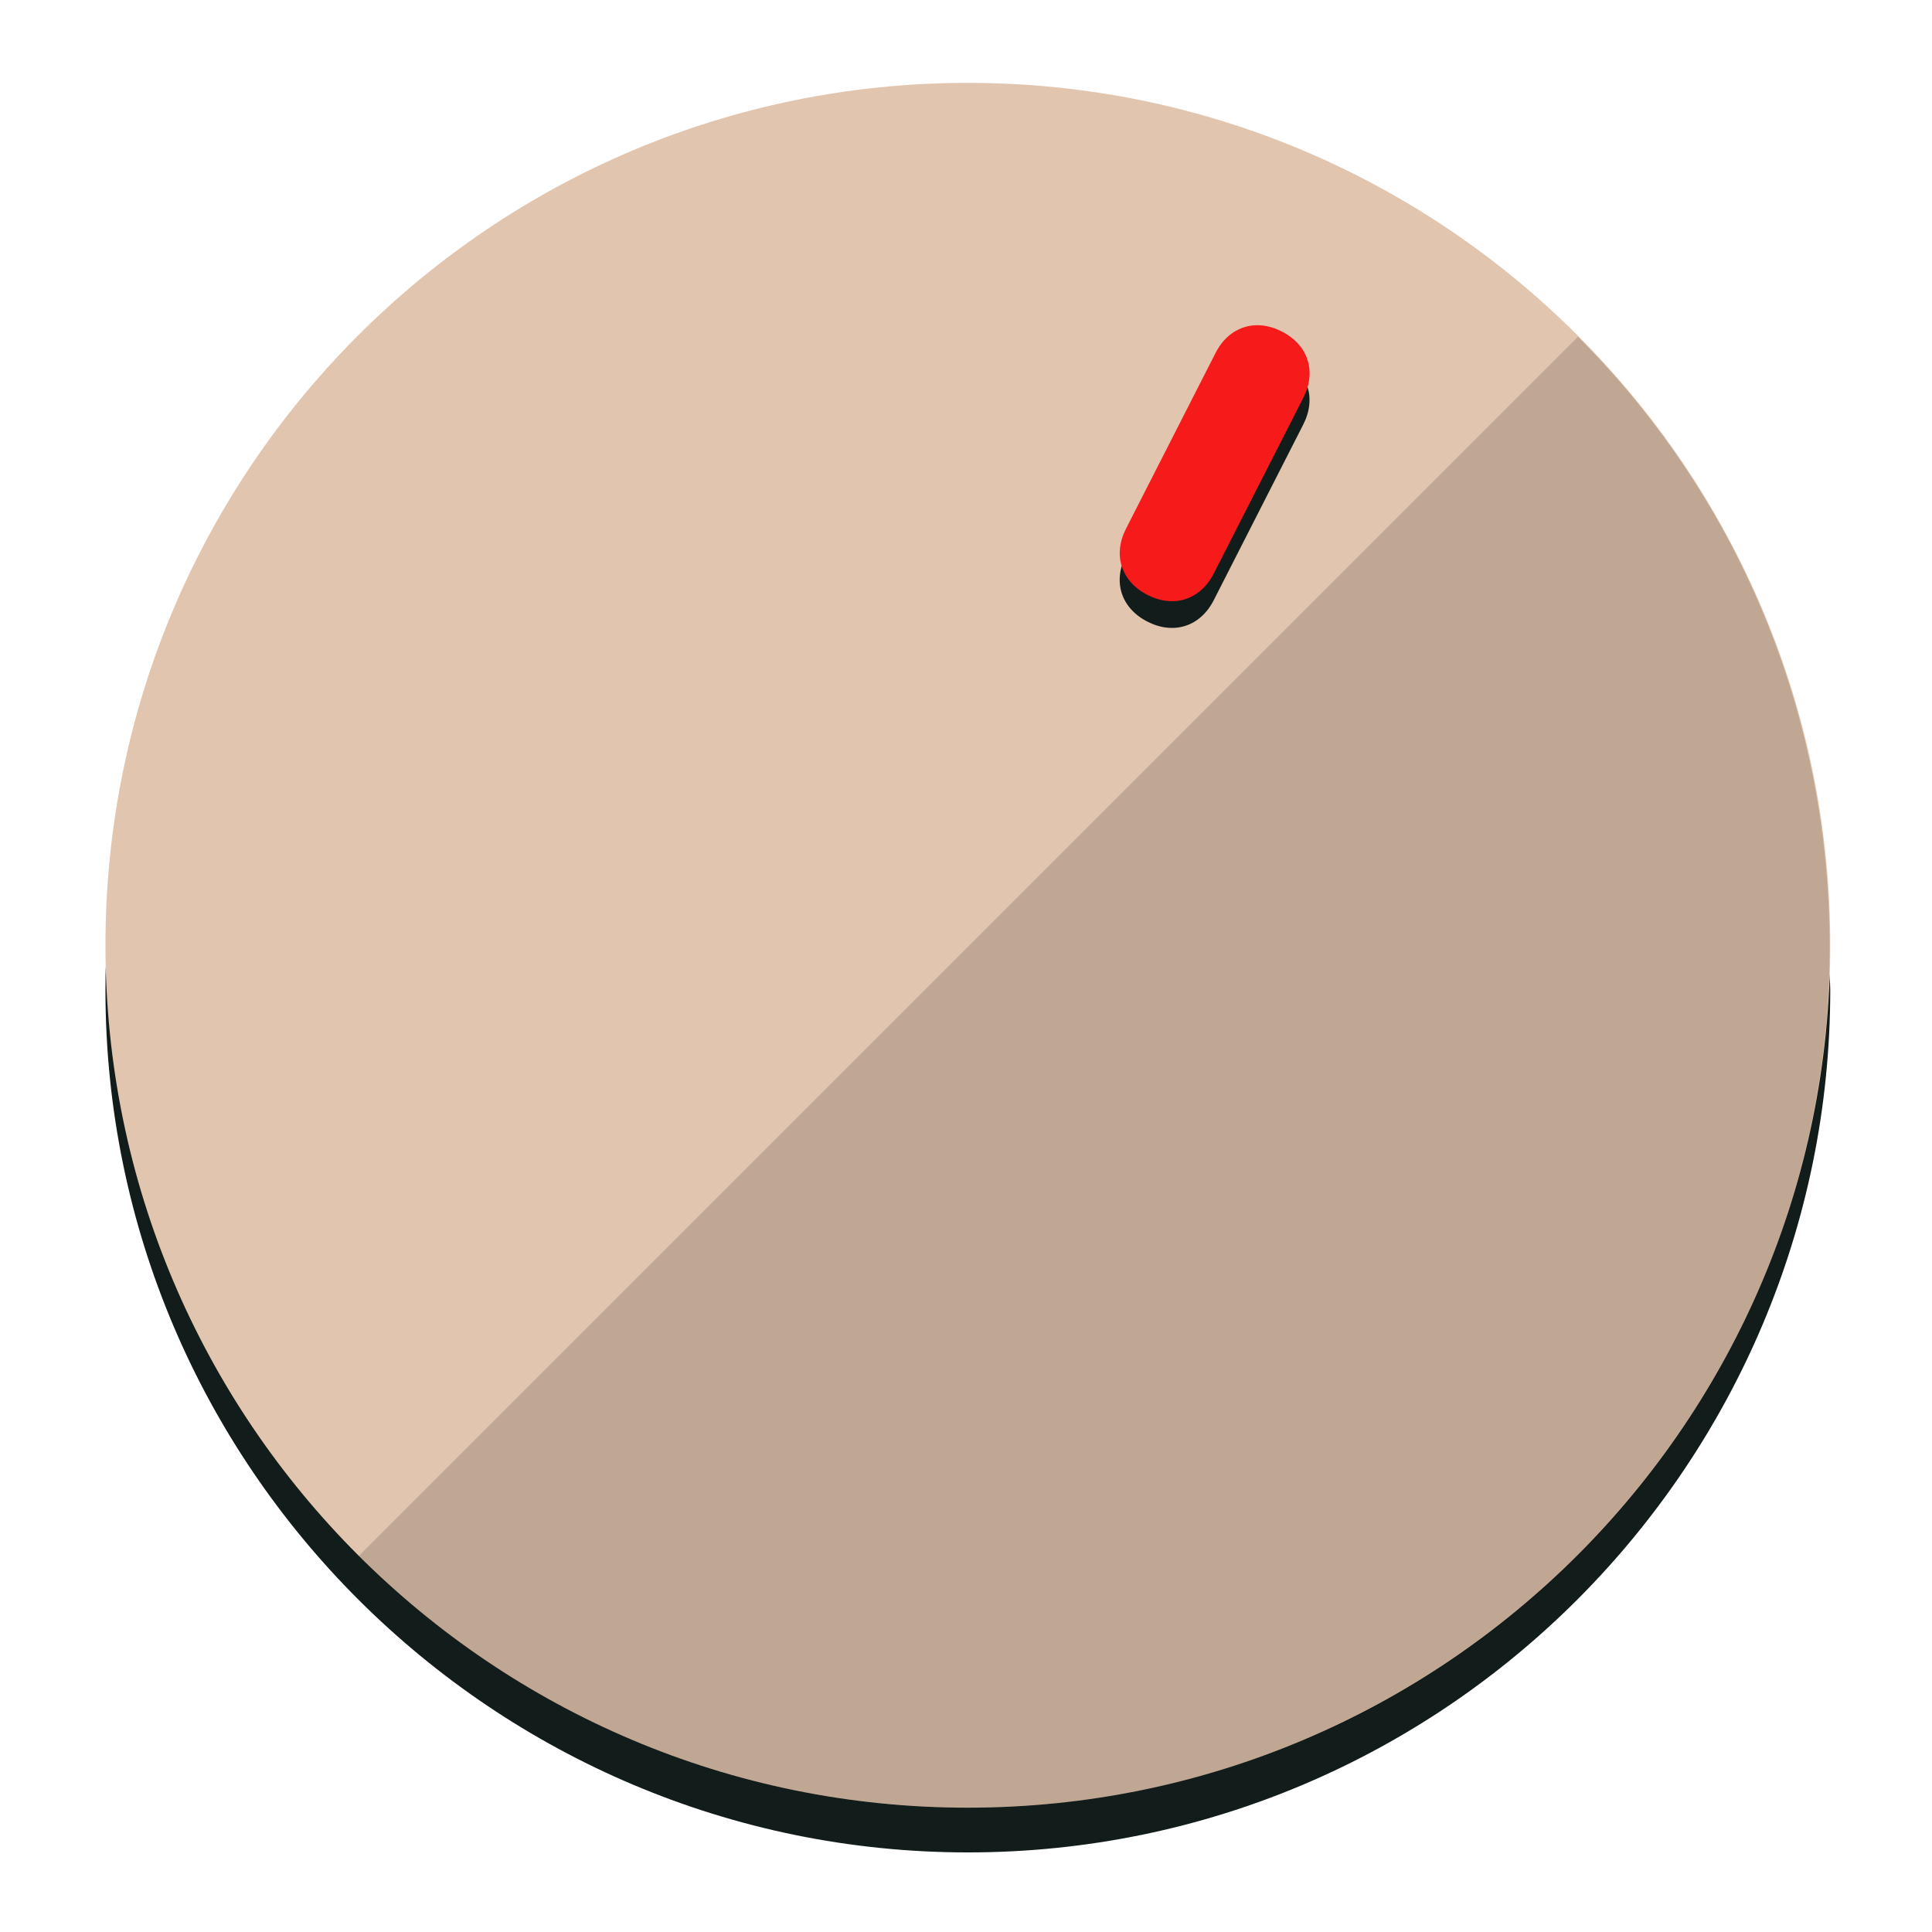
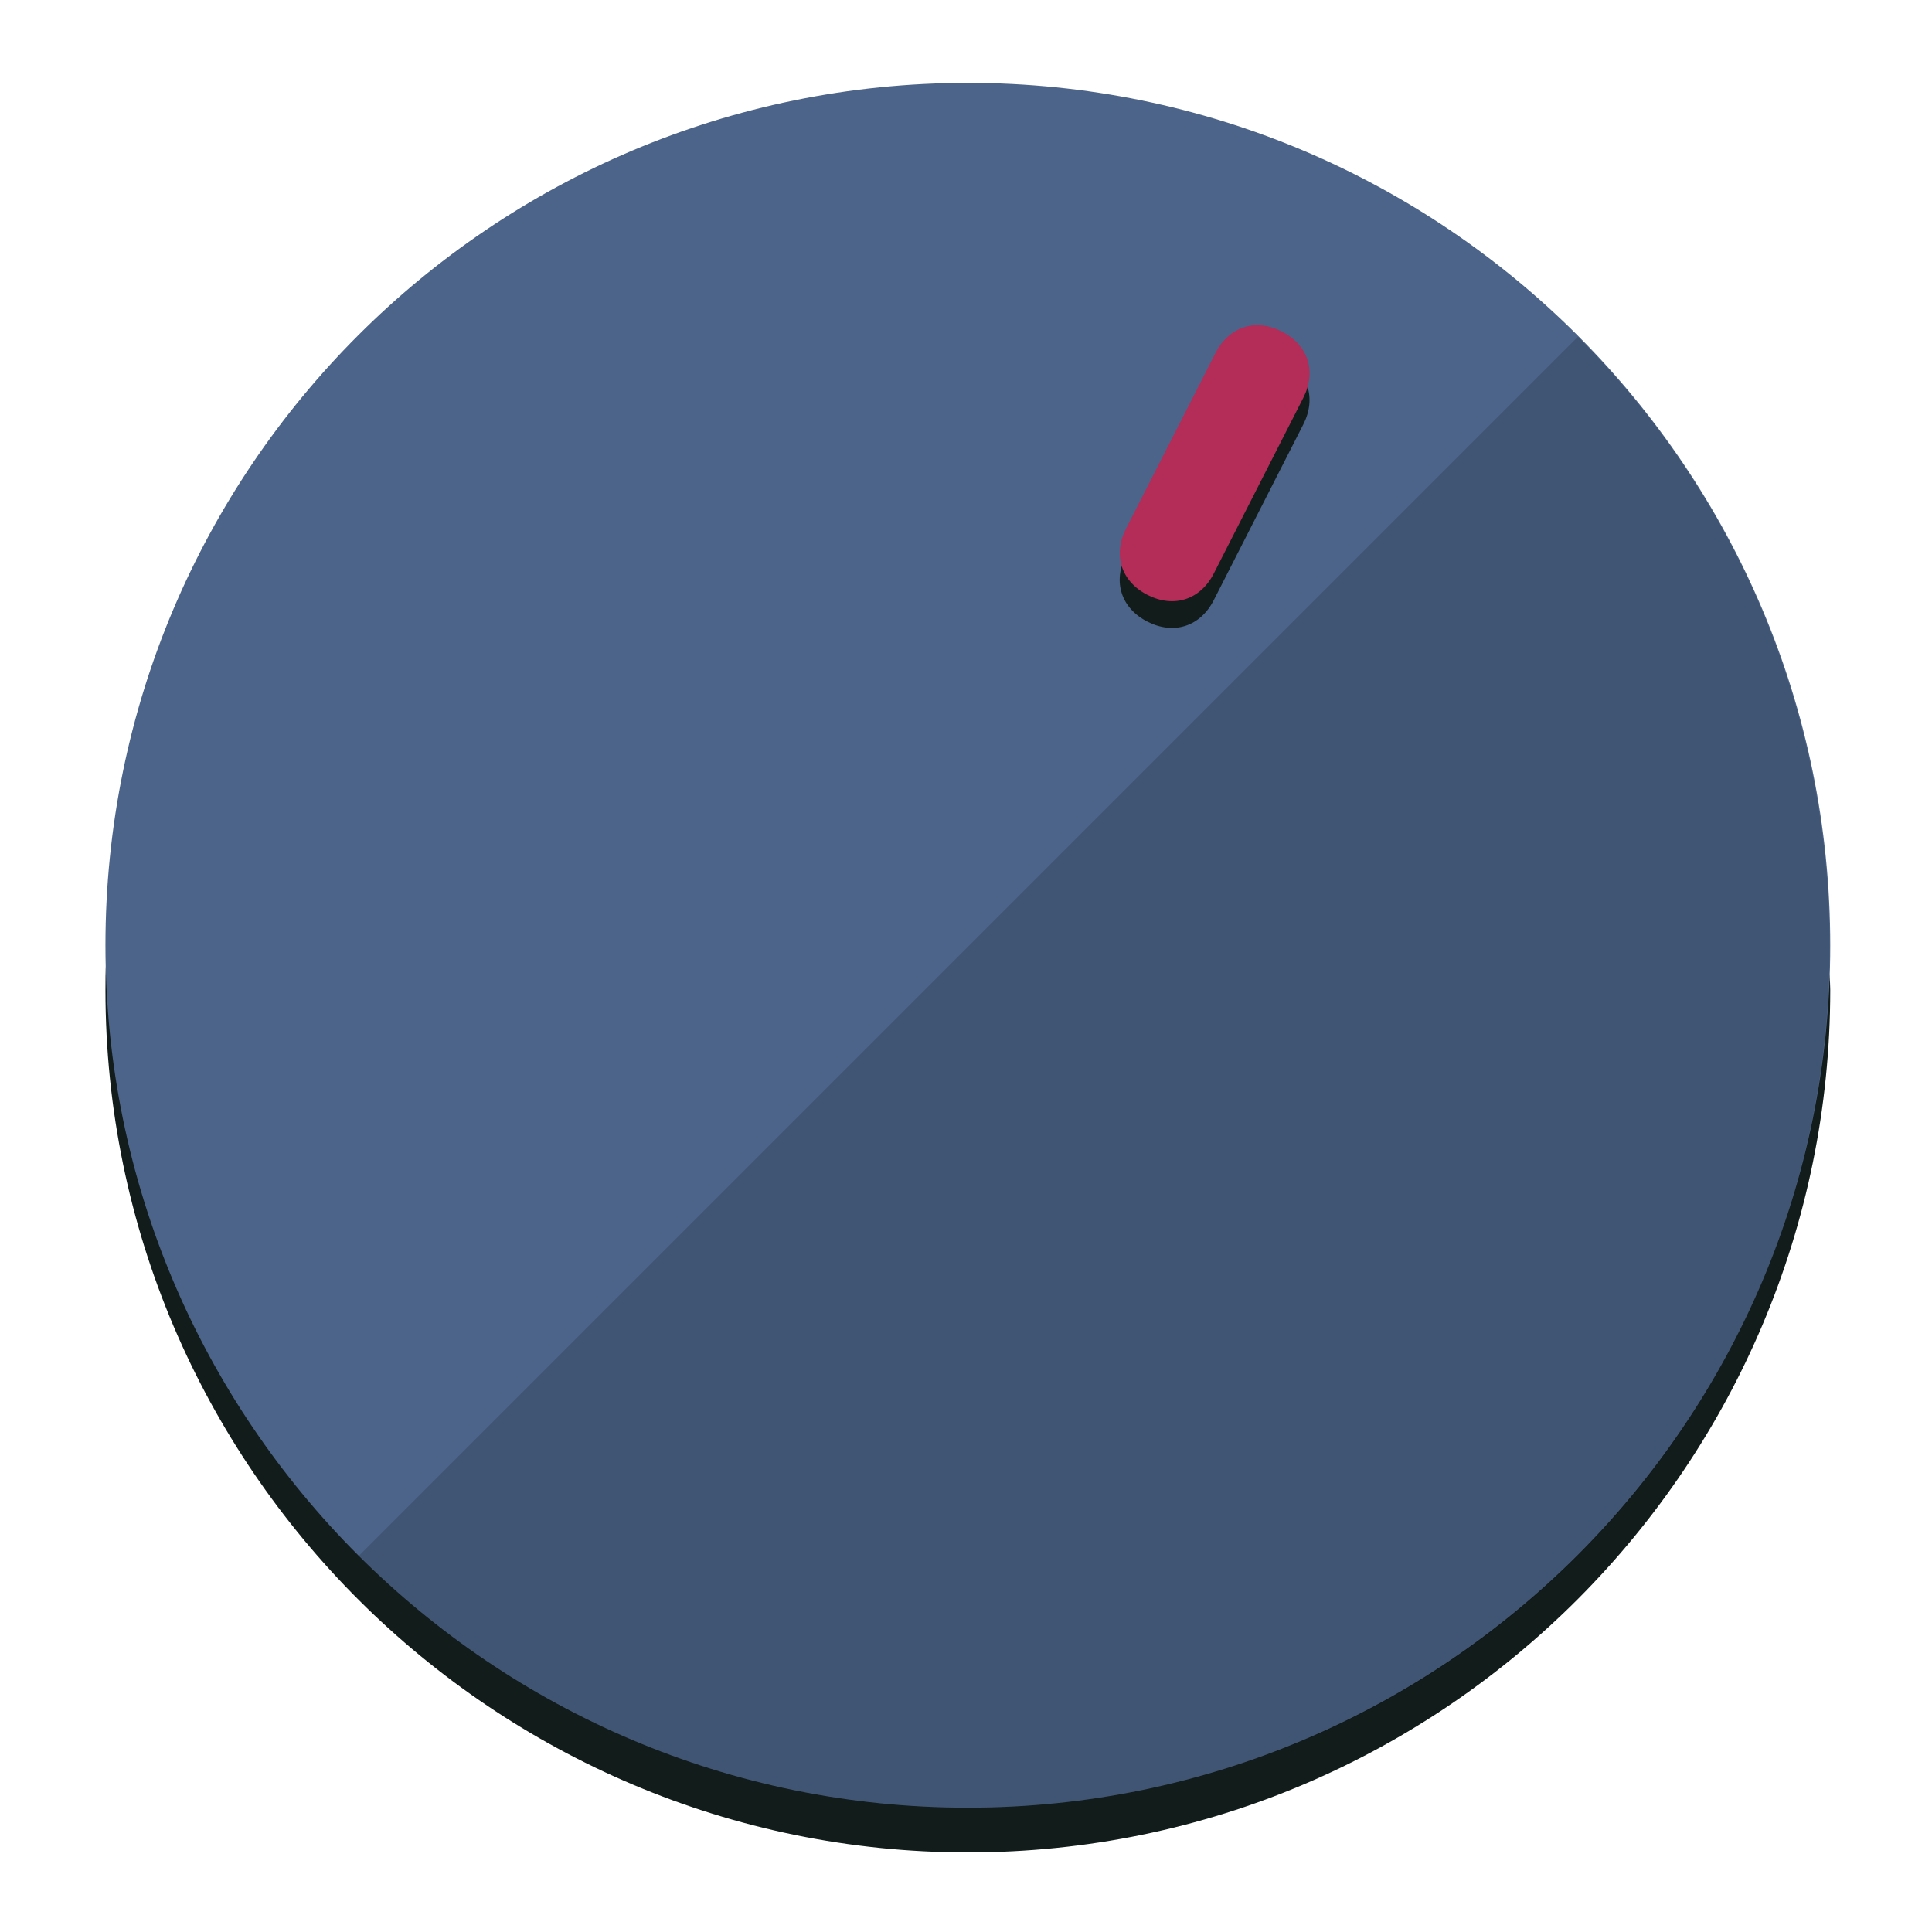
<svg xmlns="http://www.w3.org/2000/svg" height="120px" width="120px" version="1.1" id="Layer_1" viewBox="0 0 496.8 496.8" xml:space="preserve">
  <defs id="defs23" />
  <g id="g3158">
    <path style="display:inline;             fill:#121c1b;             fill-opacity:1;             stroke-width:1.584" d="m 248.875,445.92 c 116.582,0 212.89,-91.238 220.493,-205.286 0,5.069 1.267,8.87 1.267,13.939 0,121.651 -98.842,221.76 -221.76,221.76 -121.651,0 -221.76,-98.842 -221.76,-221.76 0,-5.069 0,-8.87 1.267,-13.939 7.603,114.048 103.91,205.286 220.493,205.286 z" id="path8" />
-     <circle style="display:inline; fill:#e2c5af;               fill-opacity:1;             stroke-width:1.584" cx="248.875" cy="243.071" r="221.76" id="circle12" />
+     <circle style="display:inline; fill:#4c6489;               fill-opacity:1;             stroke-width:1.584" cx="248.875" cy="243.071" r="221.76" id="circle12" />
    <path style="display:inline;             fill:#000000;             fill-opacity:0.154;             stroke-width:1.587" d="m 405.744,86.606 c 86.308,86.308 86.308,227.193 0,313.5 -86.308,86.308 -227.193,86.308 -313.5,0" id="path14" />
  </g>
  <g id="g3198">
    <circle style="display:none;             fill:#000000;             fill-opacity:0;             stroke-width:1.584" cx="331.97" cy="104.232" r="221.76" id="circle12-3" transform="rotate(27)" />
    <path style="display:inline;             fill:#121c1b;             fill-opacity:1;             stroke-width:1.584" d="m 312.114,154.319 c -3.452,6.774 -10.269,8.99 -17.044,5.538 v 0 c -6.775,-3.452 -8.99,-10.269 -5.538,-17.044 l 23.012,-45.163 c 3.452,-6.774 10.269,-8.99 17.044,-5.538 v 0 c 6.774,3.452 8.99,10.269 5.538,17.044 z" id="path3789" />
-     <path style="display:inline; fill:#f61a1a;               stroke-width:1.584" d="m 312.13,147.448 c -3.452,6.775 -10.269,8.99 -17.044,5.538 v 0 c -6.774,-3.452 -8.99,-10.269 -5.538,-17.044 l 23.012,-45.163 c 3.452,-6.775 10.269,-8.99 17.044,-5.538 v 0 c 6.775,3.452 8.99,10.269 5.538,17.044 z" id="path915" />
+     <path style="display:inline; fill:#b42c58;               stroke-width:1.584" d="m 312.13,147.448 c -3.452,6.775 -10.269,8.99 -17.044,5.538 v 0 c -6.774,-3.452 -8.99,-10.269 -5.538,-17.044 l 23.012,-45.163 c 3.452,-6.775 10.269,-8.99 17.044,-5.538 v 0 c 6.775,3.452 8.99,10.269 5.538,17.044 z" id="path915" />
  </g>
</svg>
